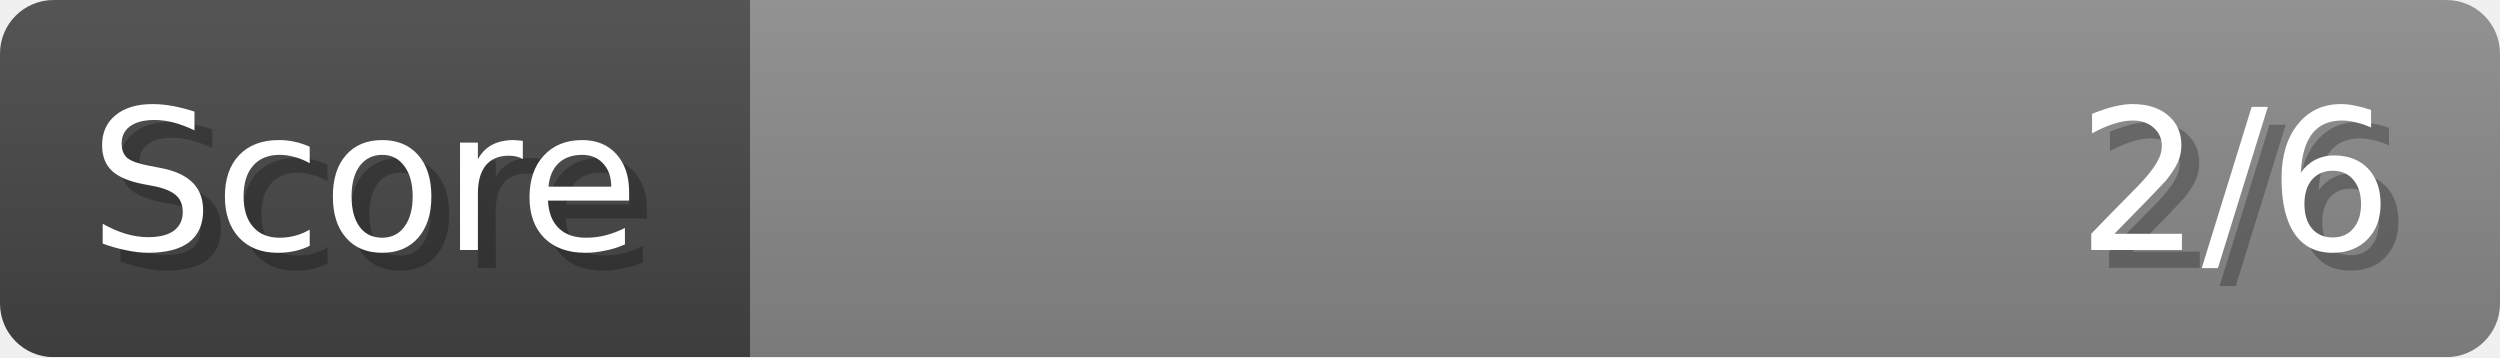
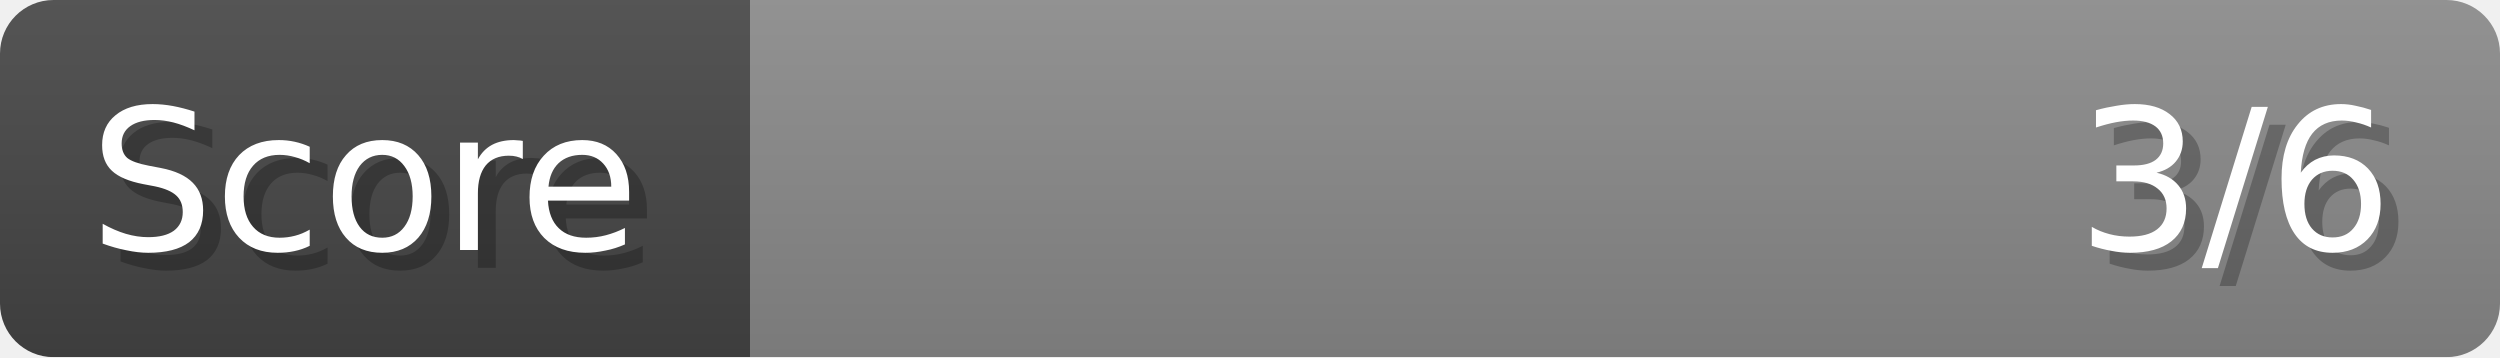
- <svg xmlns="http://www.w3.org/2000/svg" width="140px" height="20px" role="img" aria-label="Score: 2/6">
+ <svg xmlns="http://www.w3.org/2000/svg" width="140px" height="20px" role="img" aria-label="Score: 3/6">
  <linearGradient id="a" x2="0" y2="100%">
    <stop offset="0" stop-opacity=".1" stop-color="#EEE" />
    <stop offset="1" stop-opacity=".1" />
  </linearGradient>
  <mask id="m">
    <rect width="100%" height="100%" rx="3" fill="#FFF" />
  </mask>
  <g mask="url(#m)">
    <rect x="0" y="0" width="42" height="20" fill="#444" />
    <svg x="42" y="0" width="98" height="20">
      <rect width="100%" height="100%" fill="#888888" />
      <rect width="0%" height="100%" fill="#33CC11" transform="">
-         <animate attributeName="width" begin="0.5s" dur="600ms" from="0%" to="33%" repeatCount="1" fill="freeze" calcMode="spline" keyTimes="0; 1" keySplines="0.3, 0.61, 0.355, 1" />
+         <animate attributeName="width" begin="0.5s" dur="600ms" from="0%" to="50%" repeatCount="1" fill="freeze" calcMode="spline" keyTimes="0; 1" keySplines="0.3, 0.61, 0.355, 1" />
      </rect>
    </svg>
    <rect width="140" height="20" fill="url(#a)" />
  </g>
  <g aria-hidden="true" font-size="11" font-family="Verdana, DejaVu Sans, sans-serif" fill="#FFFFFF">
    <text x="6" y="15" fill="#000" opacity="0.25">Score</text>
    <text x="5" y="14">Score</text>
-     <text x="135" y="15" fill="#000" opacity="0.25" text-anchor="end">2/6</text>
-     <text x="134" y="14" text-anchor="end">2/6</text>
+     <text x="135" y="15" fill="#000" opacity="0.25" text-anchor="end">3/6</text>
+     <text x="134" y="14" text-anchor="end">3/6</text>
  </g>
</svg>
